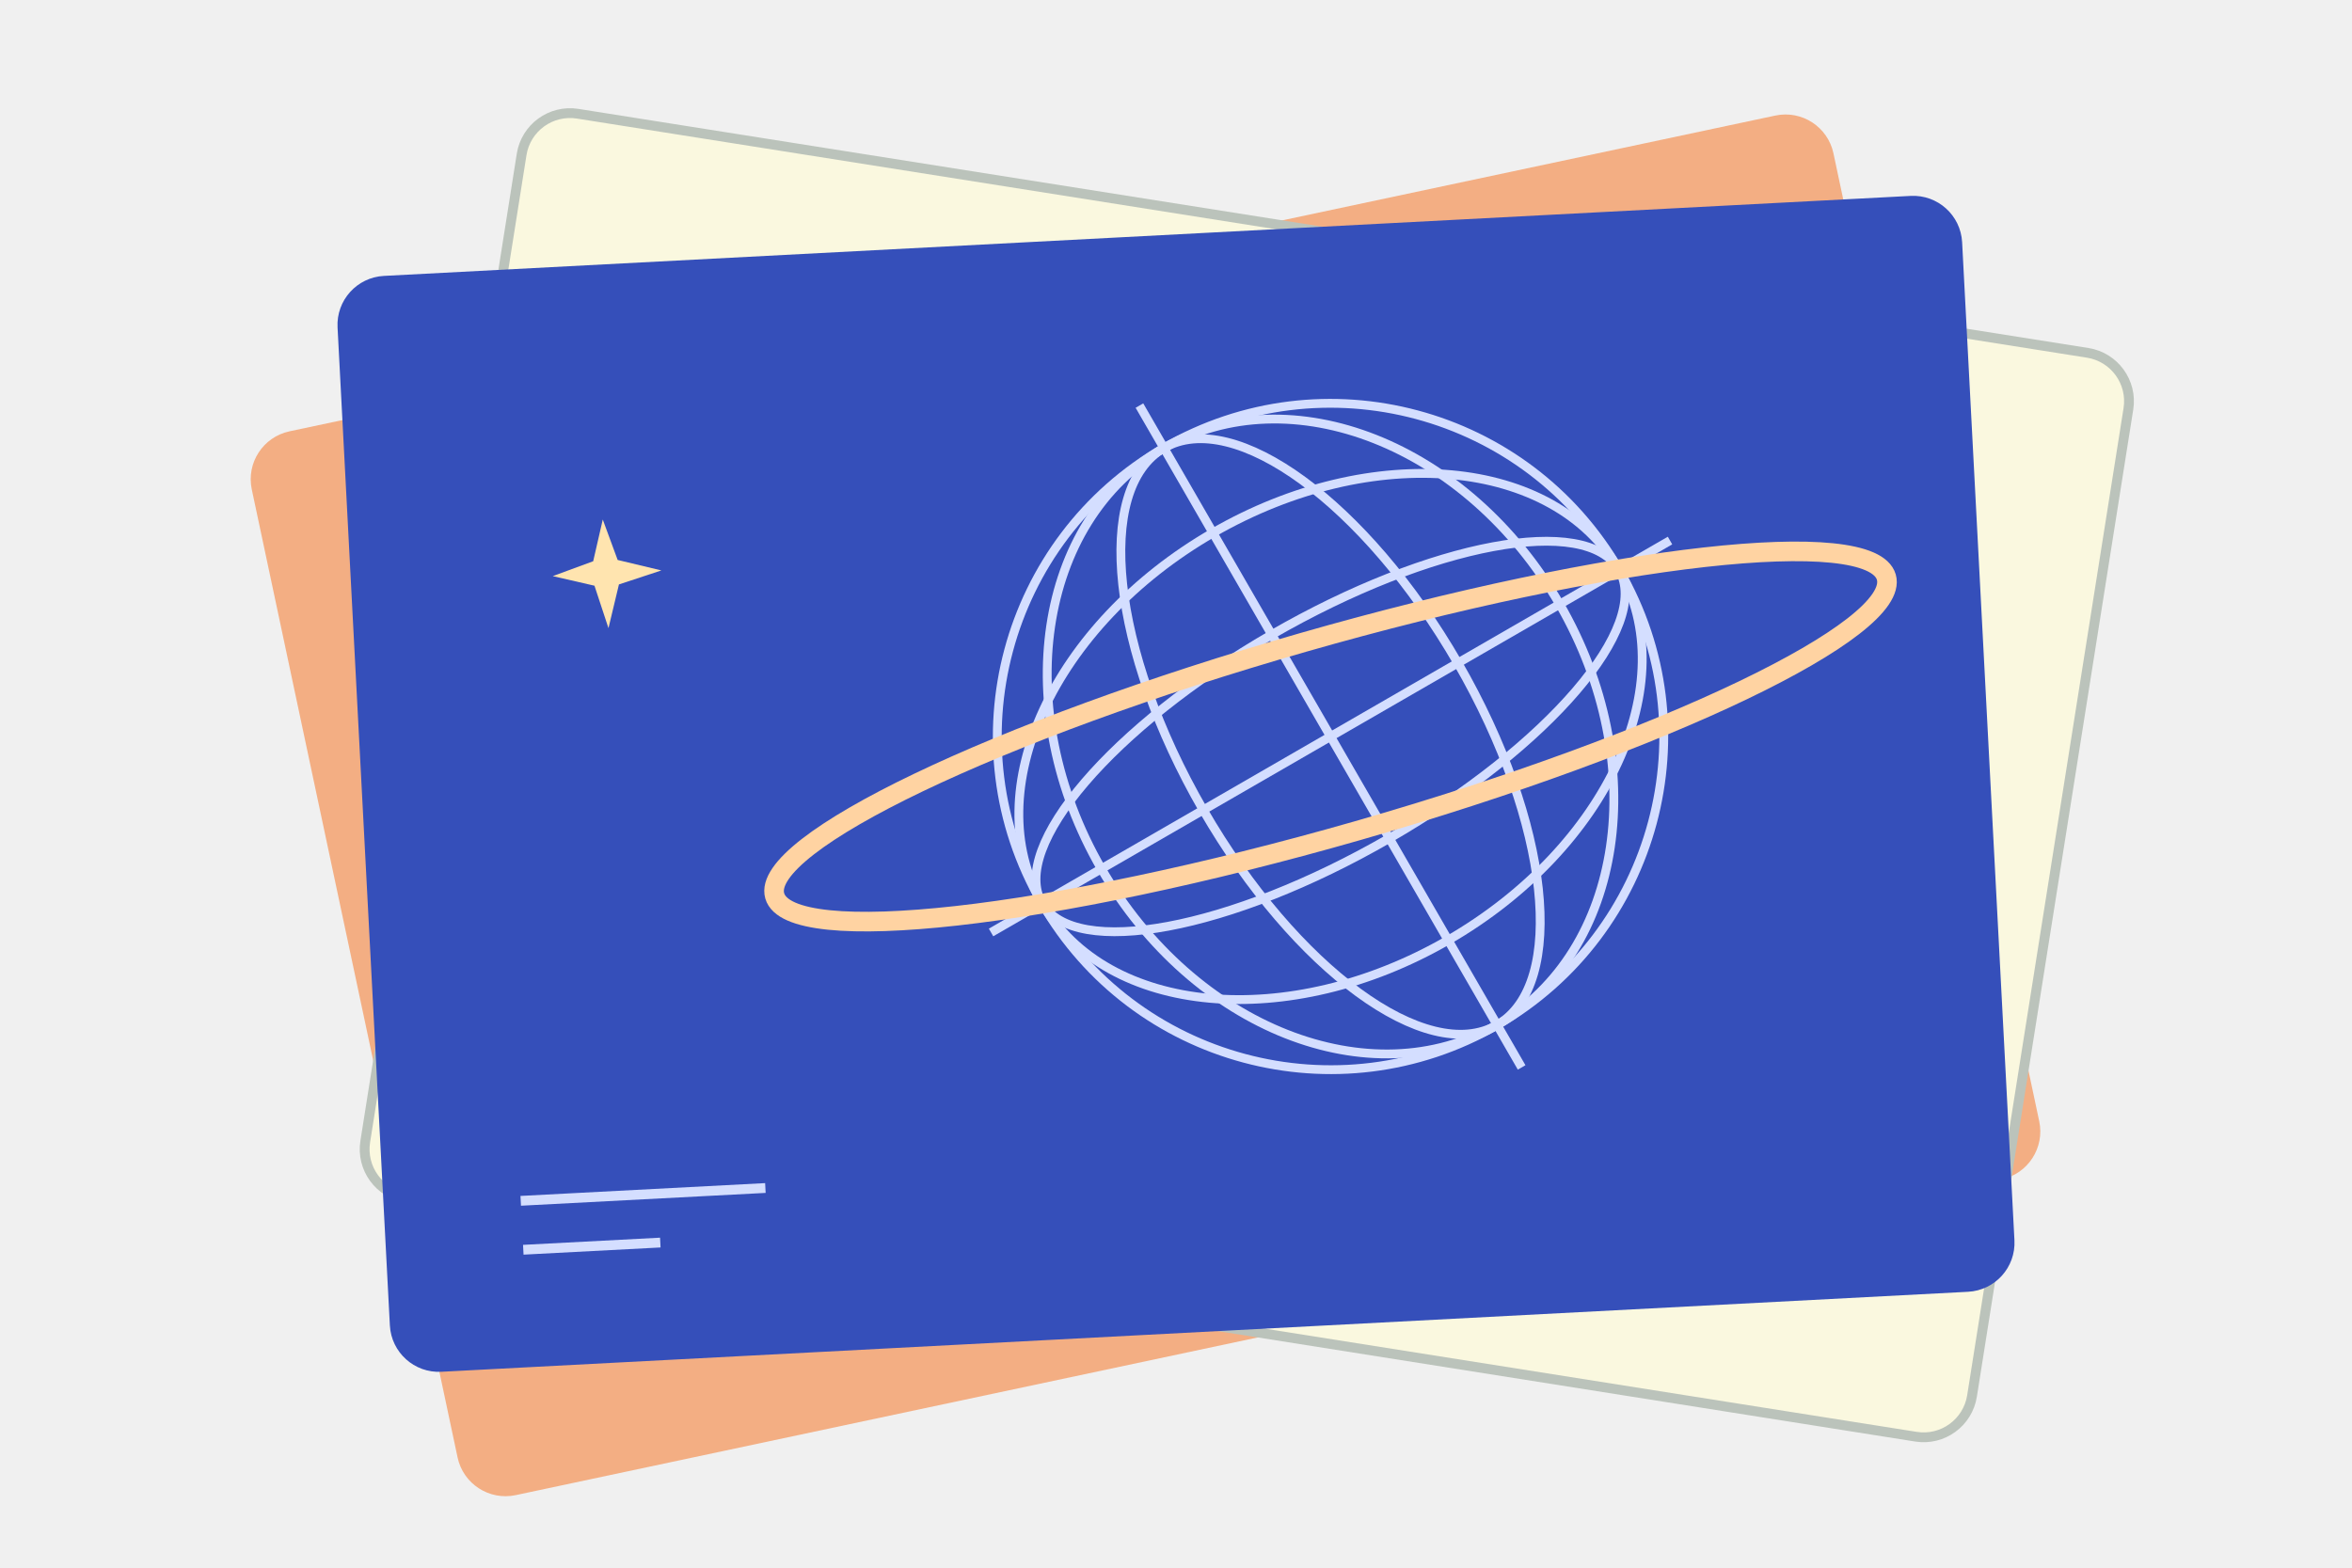
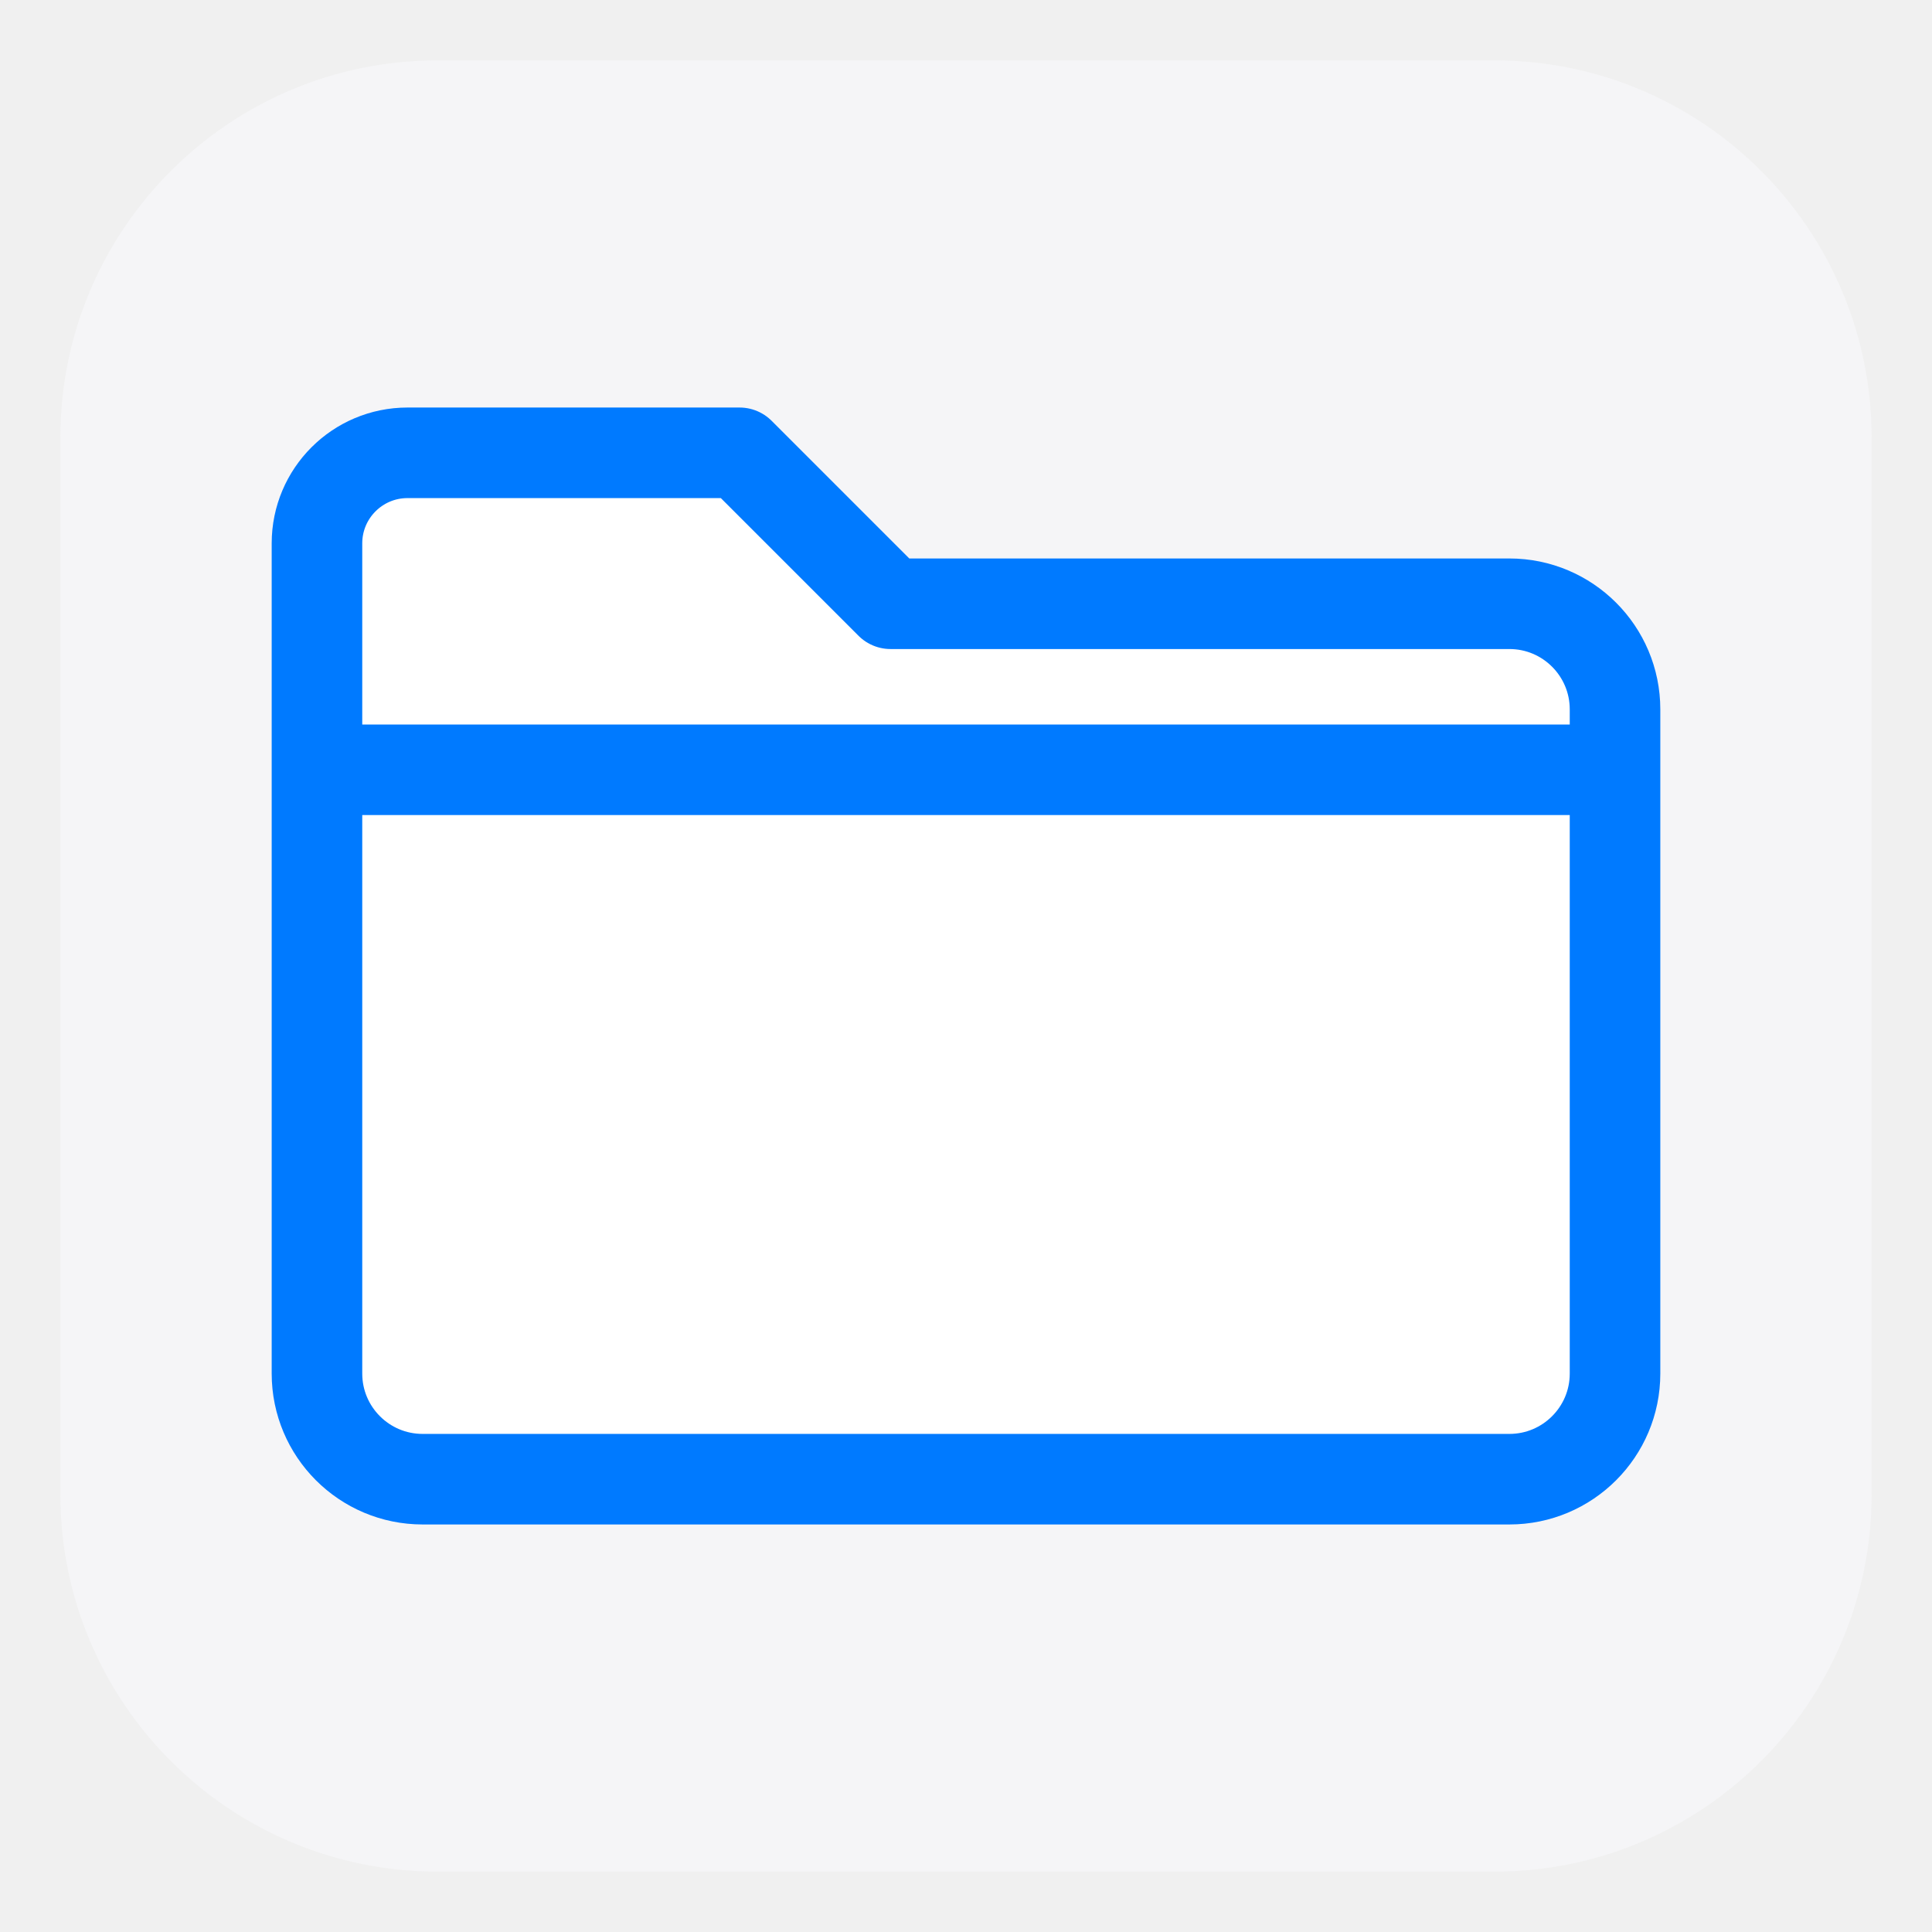
- <svg xmlns="http://www.w3.org/2000/svg" viewBox="0 0 240 160" fill="none">
-   <g transform="translate(120 80)">
-     <rect x="-86" y="-54" width="165" height="111" rx="5" fill="#f3ae83" transform="rotate(-12)" />
-     <rect x="-76" y="-58" width="166" height="112" rx="5" fill="#faf8df" stroke="#bbc3bb" transform="rotate(9)" />
-     <g transform="rotate(-3)">
-       <rect x="-83" y="-56" width="166" height="112" rx="5" fill="#354fba" />
-       <g transform="translate(16 -4) rotate(-27)" stroke="#d4deff" stroke-width=".9">
-         <circle r="34" />
-         <ellipse rx="15" ry="34" />
-         <ellipse rx="27" ry="34" />
-         <ellipse rx="34" ry="12" />
-         <ellipse rx="34" ry="24" />
-         <path d="M-40 0h80M0-39v78" />
-         <ellipse rx="59" ry="10" stroke="#ffd3a2" stroke-width="2" transform="rotate(14)" />
-       </g>
-       <path d="m-57-30 1.3 4.2 4.4 1.3-4.4 1.2-1.3 4.4-1.2-4.4-4.2-1.2 4.2-1.3z" fill="#ffe4af" />
-       <path d="M-69 39h25m-25 5h14" stroke="#d4deff" />
-     </g>
+ <svg xmlns="http://www.w3.org/2000/svg" viewBox="0 0 128 128">
+   <rect x="4" y="4" width="120" height="120" rx="25" fill="#f5f5f7" />
+   <g stroke="#007aff" stroke-width="6" stroke-linecap="round" stroke-linejoin="round">
+     <path d="M21 43v-7a6 6 0 0 1 6-6h22l10 10h41a7 7 0 0 1 7 7v44a7 7 0 0 1-7 7H28a7 7 0 0 1-7-7Z" fill="#fff" />
+     <path d="M22 51h84" fill="none" />
  </g>
</svg>
